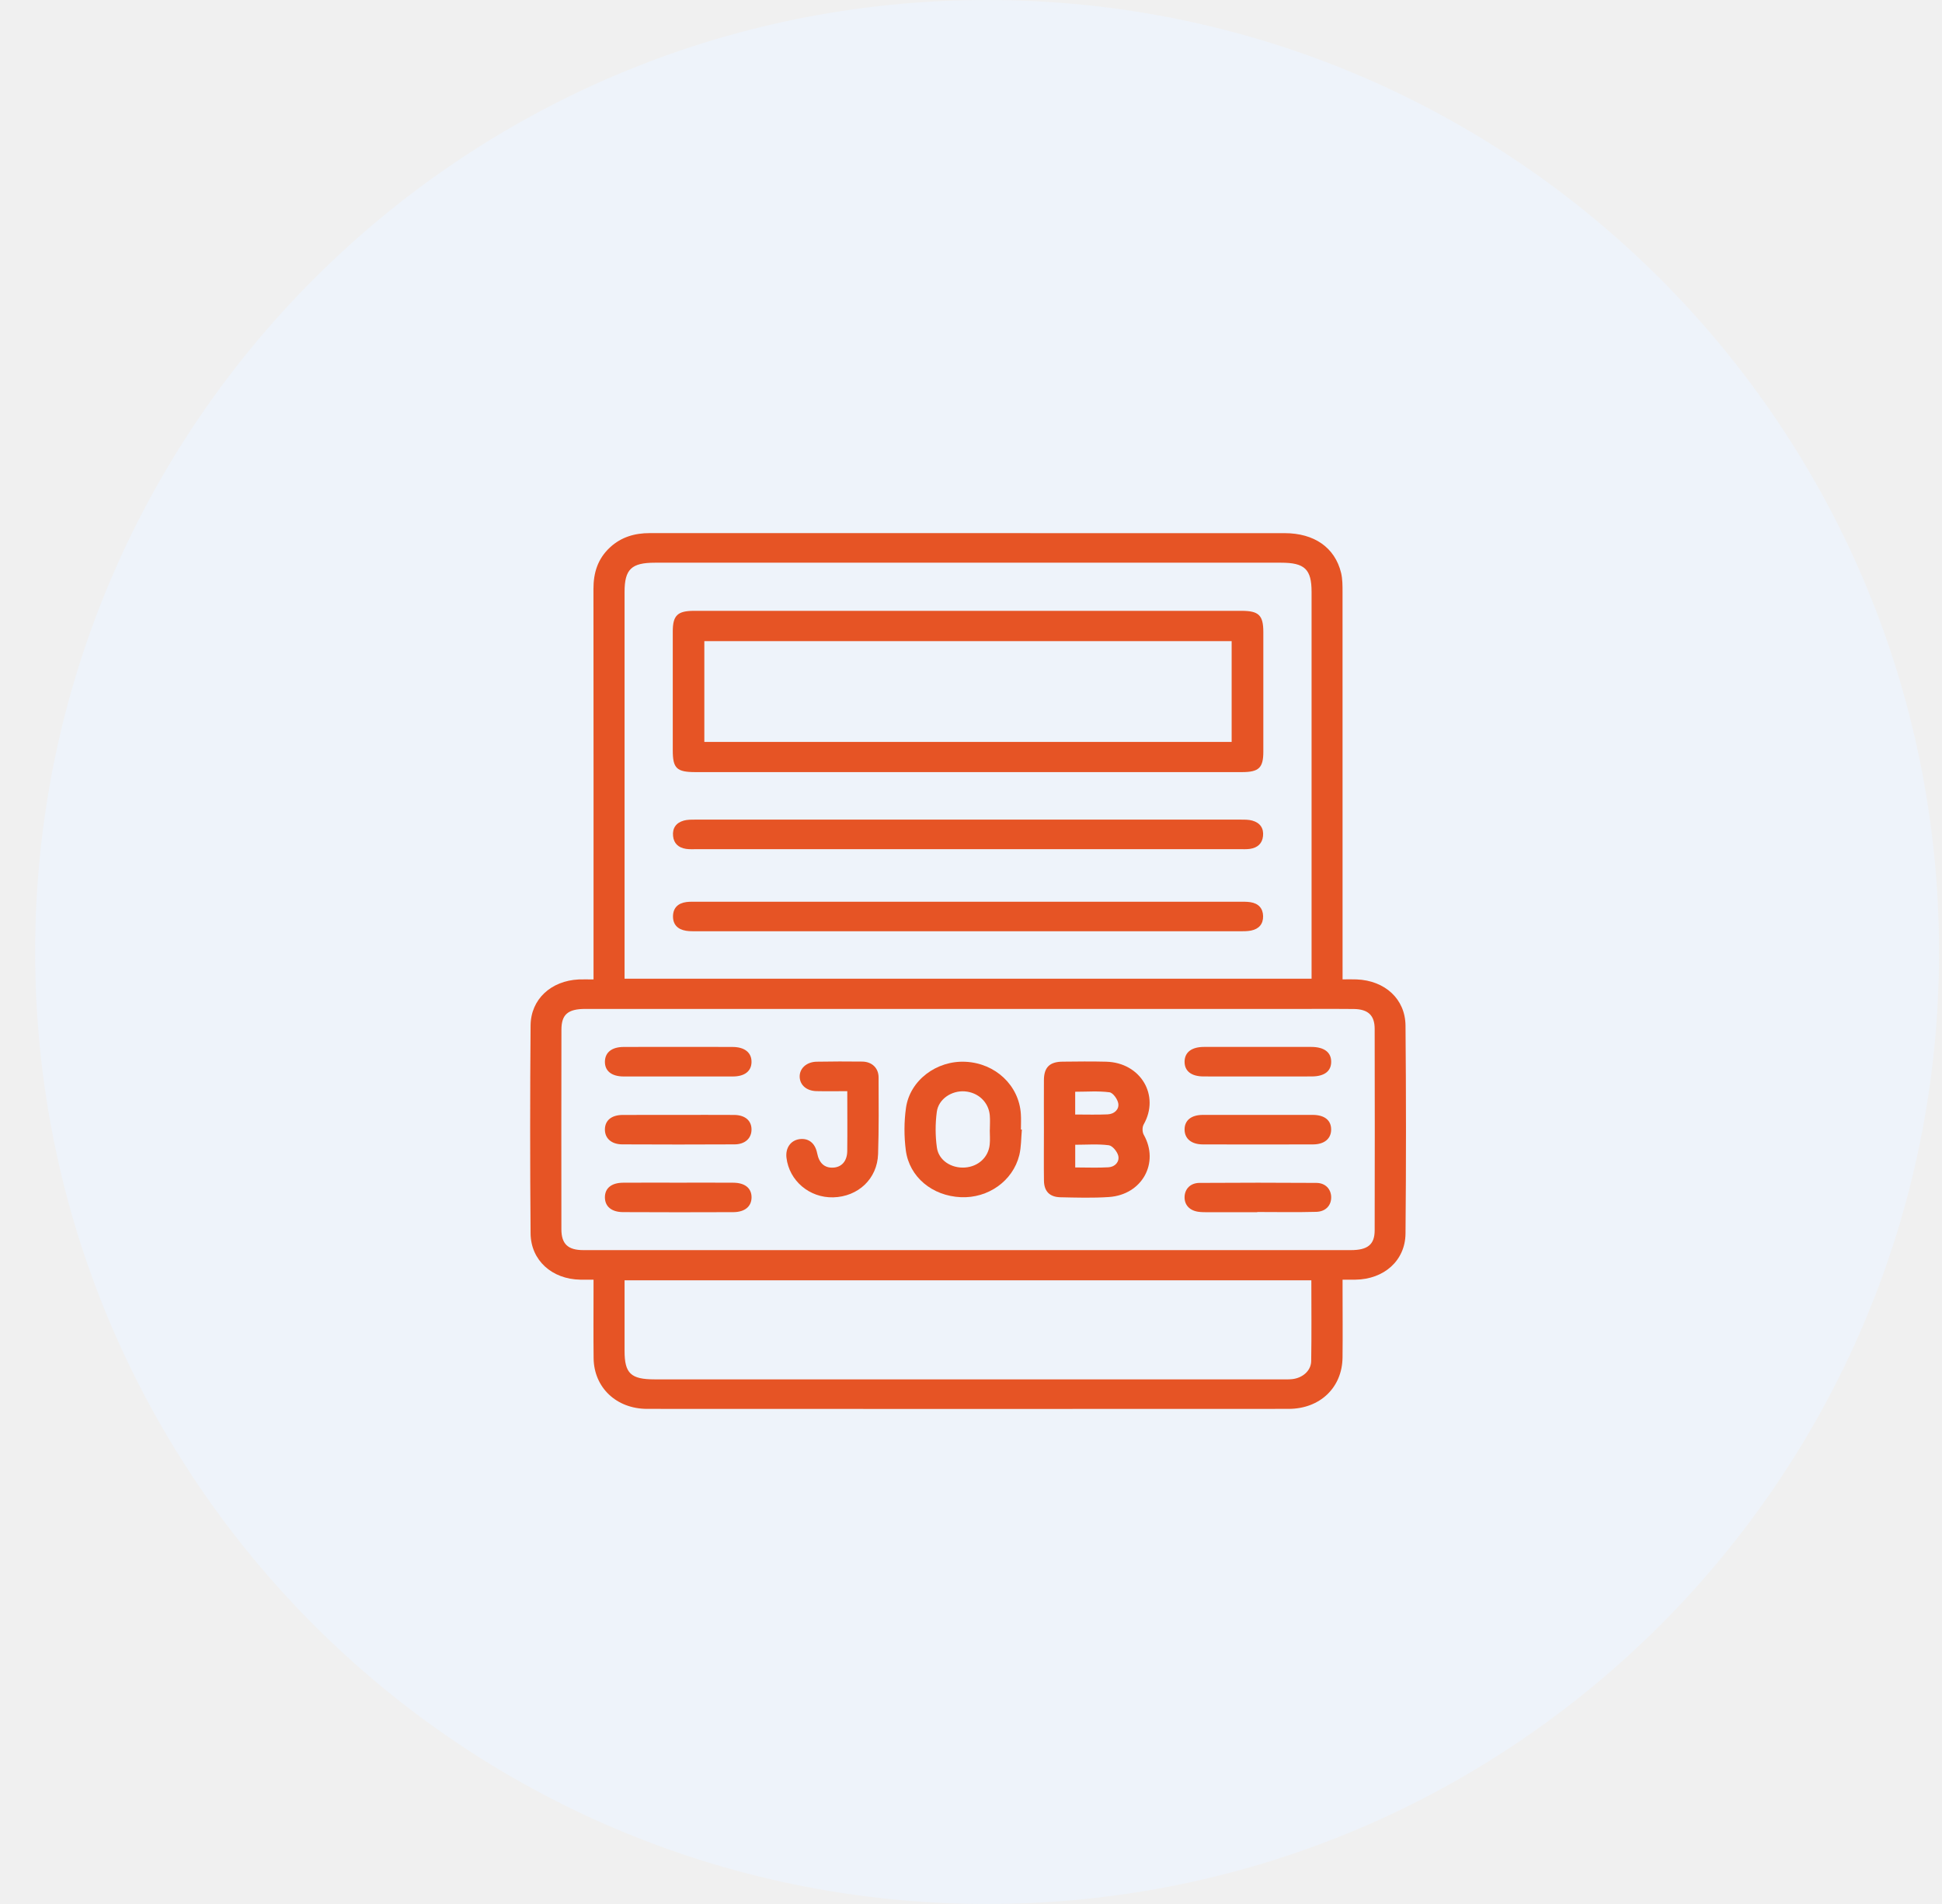
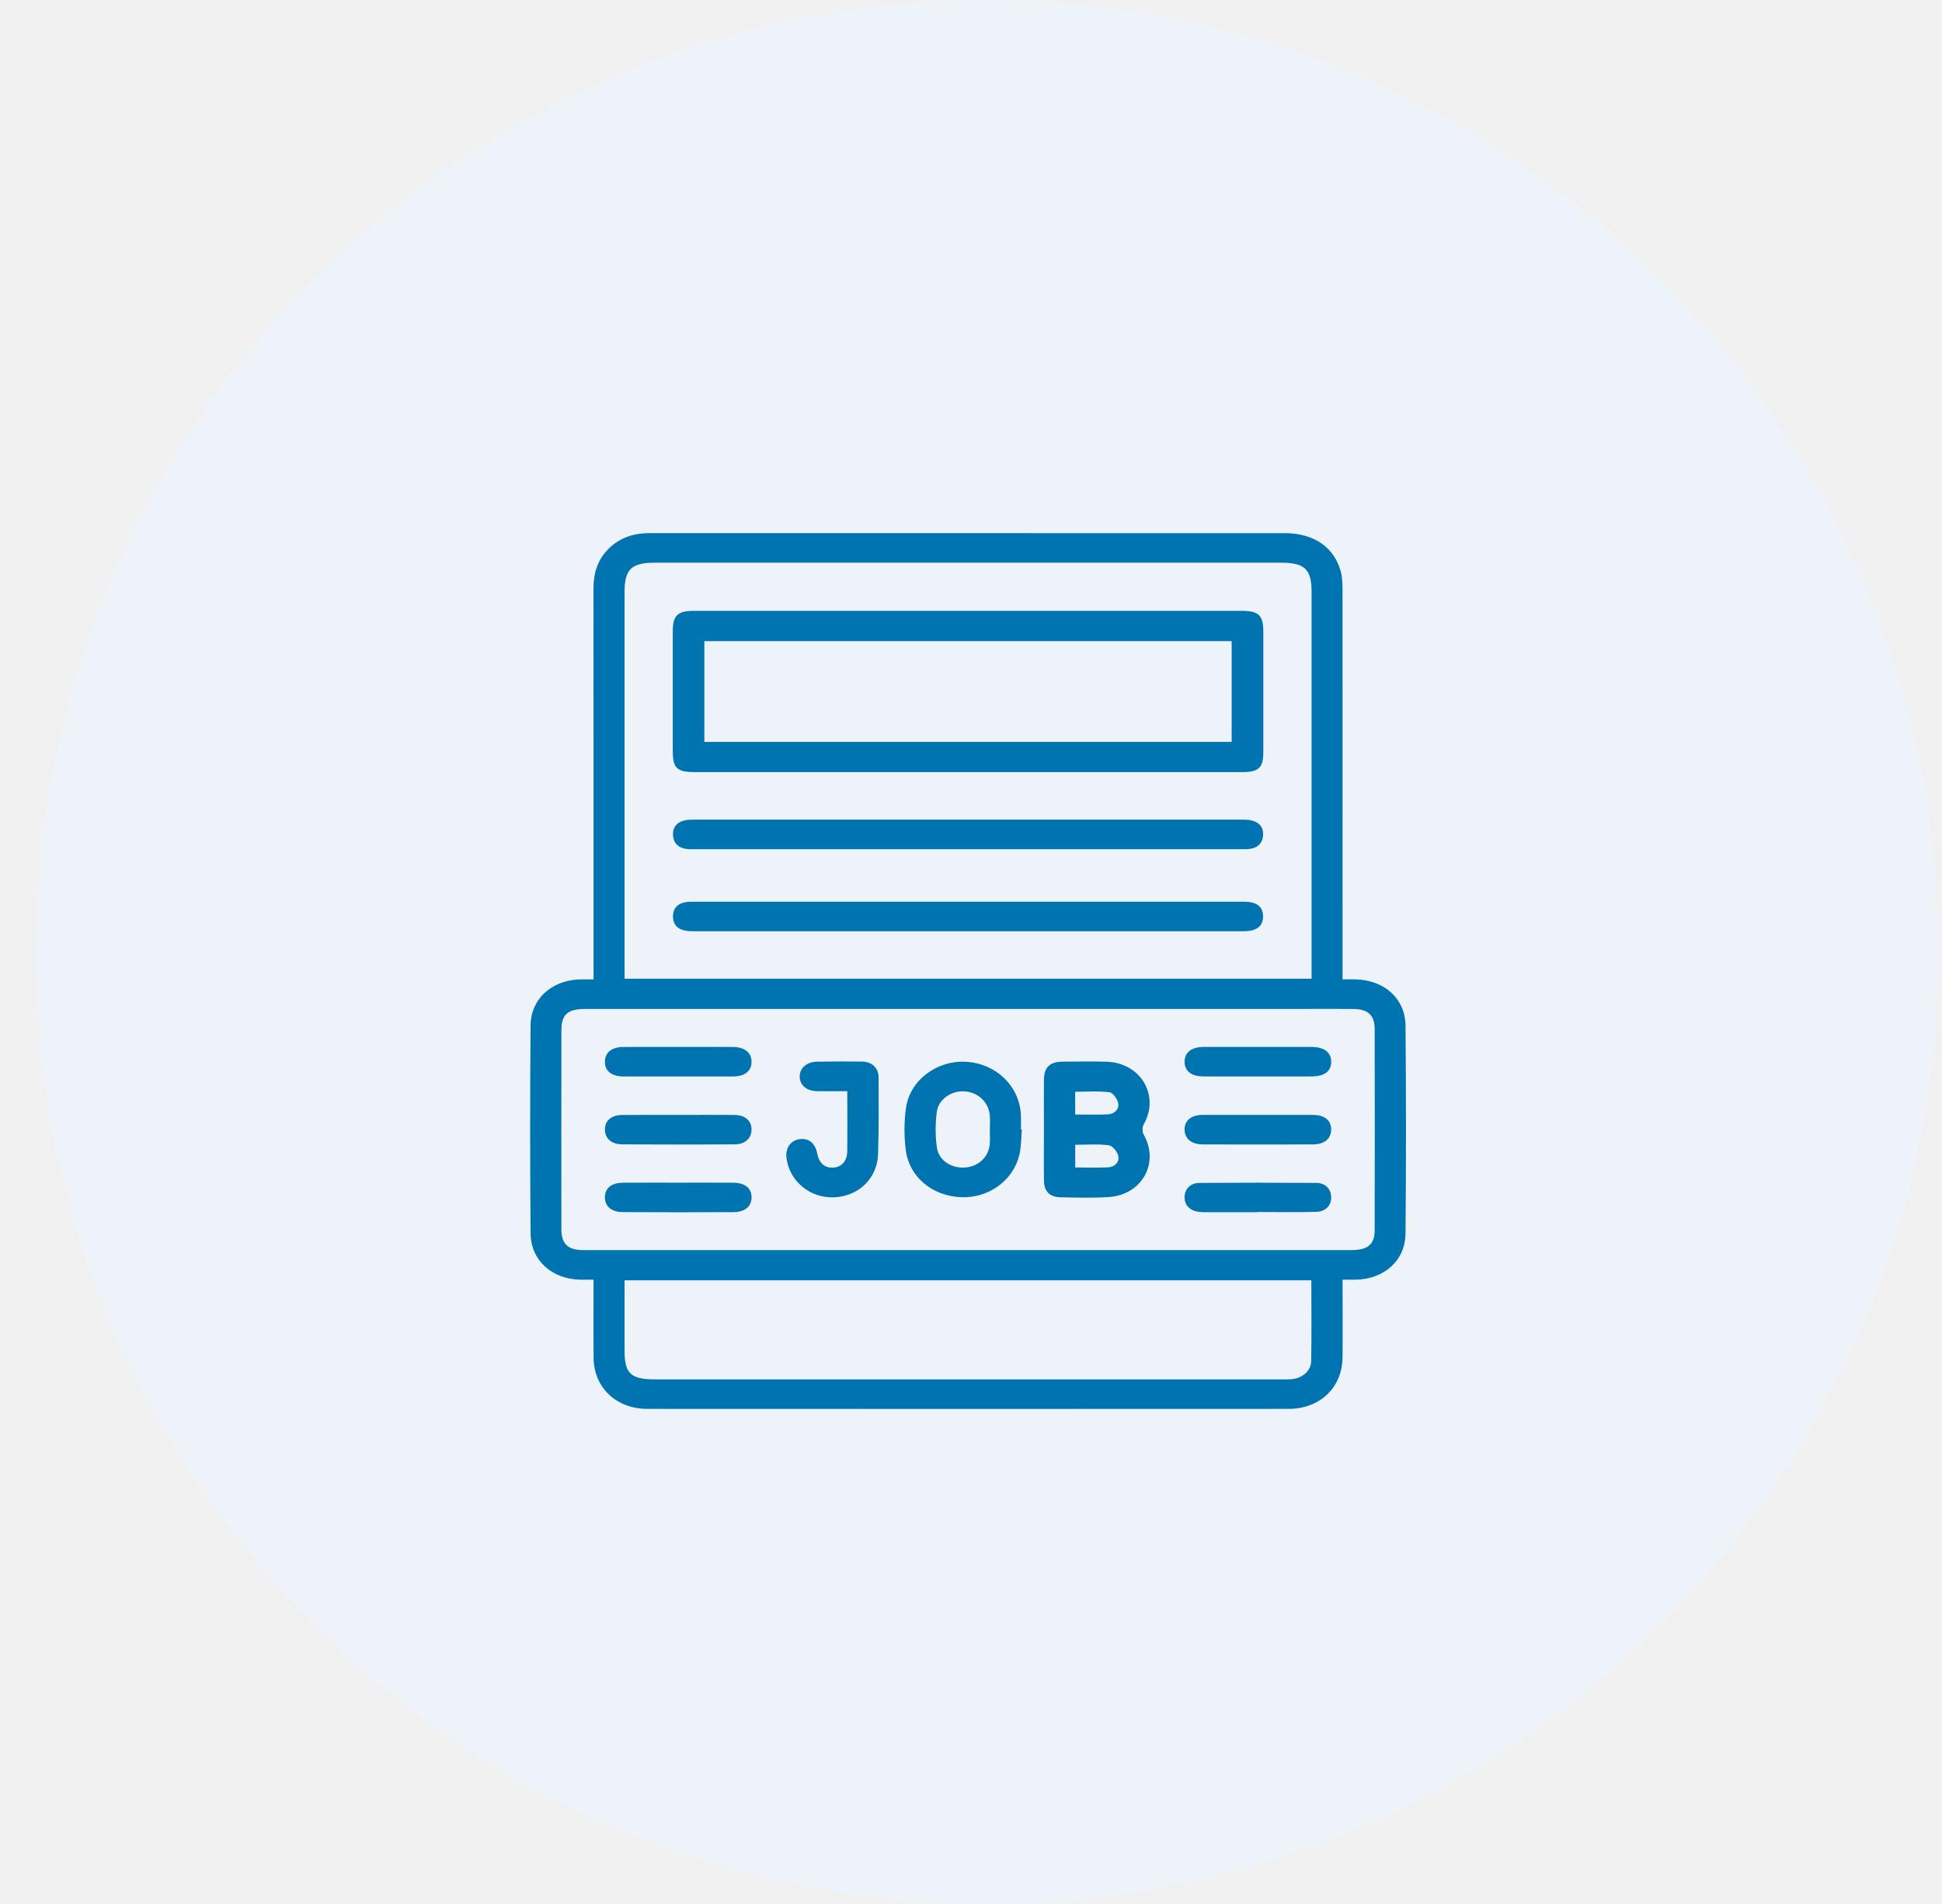
<svg xmlns="http://www.w3.org/2000/svg" width="51" height="50" viewBox="0 0 51 50" fill="none">
  <circle cx="25.923" cy="25" r="25" fill="#EEF3FA" />
  <g clip-path="url(#clip0_1536_2767)">
-     <path d="M36.911 26.936C36.906 26.233 36.369 25.75 35.629 25.72C35.513 25.715 35.397 25.719 35.258 25.719V25.398C35.258 22.115 35.259 18.831 35.257 15.548C35.257 15.38 35.258 15.206 35.219 15.043C35.057 14.379 34.514 14.001 33.736 14.001C29.07 14 24.404 14 19.738 14C18.847 14 17.956 14.001 17.065 14C16.668 13.999 16.314 14.104 16.023 14.372C15.696 14.673 15.584 15.044 15.585 15.47C15.589 18.785 15.587 22.101 15.587 25.416V25.721C15.432 25.721 15.315 25.716 15.198 25.721C14.472 25.756 13.94 26.239 13.934 26.93C13.919 28.749 13.919 30.569 13.934 32.389C13.94 33.099 14.498 33.594 15.241 33.605C15.348 33.607 15.456 33.605 15.587 33.605V33.898C15.587 34.488 15.582 35.078 15.589 35.668C15.599 36.438 16.186 36.997 16.995 36.998C22.611 37.001 28.227 37.001 33.843 36.998C34.664 36.997 35.248 36.438 35.257 35.651C35.264 35.061 35.258 34.47 35.258 33.88V33.606C35.397 33.606 35.497 33.606 35.598 33.605C36.344 33.595 36.904 33.107 36.911 32.394C36.928 30.575 36.927 28.756 36.911 26.936ZM16.402 15.545C16.402 14.949 16.582 14.777 17.2 14.777H33.644C34.264 14.777 34.444 14.949 34.444 15.543C34.444 18.835 34.444 22.127 34.444 25.419V25.701H16.402V15.545ZM34.434 35.745C34.429 35.998 34.207 36.187 33.936 36.217C33.843 36.227 33.75 36.223 33.656 36.223H17.188C16.568 36.223 16.402 36.066 16.402 35.477C16.401 34.864 16.402 34.251 16.402 33.622H34.438C34.438 34.34 34.446 35.043 34.434 35.745ZM36.101 32.308C36.101 32.684 35.916 32.829 35.475 32.829C29.604 32.829 23.733 32.829 17.862 32.829C17.014 32.829 16.165 32.831 15.317 32.829C14.915 32.828 14.744 32.668 14.743 32.282C14.741 30.535 14.741 28.788 14.744 27.041C14.744 26.641 14.915 26.495 15.372 26.495C18.731 26.495 22.09 26.495 25.449 26.495H34.383C34.773 26.495 35.163 26.491 35.553 26.497C35.928 26.502 36.101 26.663 36.101 27.019C36.105 28.782 36.105 30.546 36.101 32.308Z" fill="#E65425" />
-     <path d="M32.607 16.041C27.814 16.041 23.021 16.041 18.227 16.041C17.794 16.041 17.669 16.161 17.668 16.577C17.667 17.62 17.667 18.663 17.668 19.706C17.668 20.177 17.771 20.276 18.263 20.276C20.647 20.276 23.03 20.276 25.415 20.276C27.815 20.276 30.216 20.276 32.617 20.276C33.059 20.276 33.176 20.164 33.177 19.745C33.178 18.694 33.178 17.642 33.177 16.592C33.176 16.157 33.056 16.041 32.607 16.041ZM32.345 19.484H18.497V16.837H32.345V19.484Z" fill="#E65425" />
-     <path d="M33.169 21.957C33.149 22.15 33.026 22.263 32.827 22.292C32.736 22.305 32.641 22.3 32.548 22.3H18.295C18.202 22.3 18.107 22.306 18.016 22.292C17.817 22.262 17.695 22.149 17.676 21.955C17.655 21.751 17.752 21.607 17.957 21.549C18.052 21.523 18.158 21.524 18.259 21.524C23.035 21.523 27.811 21.523 32.588 21.524C32.689 21.524 32.794 21.523 32.889 21.55C33.095 21.608 33.191 21.753 33.169 21.957Z" fill="#E65425" />
-     <path d="M33.171 24.058C33.175 24.263 33.064 24.396 32.853 24.438C32.763 24.455 32.668 24.456 32.575 24.456C27.808 24.456 23.04 24.456 18.273 24.456C18.188 24.456 18.103 24.456 18.019 24.443C17.796 24.408 17.672 24.278 17.674 24.061C17.677 23.845 17.803 23.717 18.029 23.688C18.121 23.677 18.215 23.68 18.308 23.68C20.684 23.68 23.058 23.68 25.434 23.68C27.8 23.68 30.167 23.68 32.534 23.68C32.635 23.68 32.738 23.677 32.838 23.692C33.051 23.725 33.167 23.854 33.171 24.058Z" fill="#E65425" />
-     <path d="M30.037 29.8C29.997 29.729 29.994 29.602 30.034 29.53C30.468 28.769 29.957 27.904 29.049 27.881C28.668 27.871 28.286 27.876 27.905 27.88C27.565 27.883 27.417 28.03 27.415 28.363C27.412 28.799 27.415 29.235 27.415 29.671C27.415 30.116 27.41 30.56 27.416 31.005C27.42 31.284 27.563 31.434 27.848 31.441C28.271 31.45 28.696 31.463 29.119 31.435C29.994 31.377 30.454 30.537 30.037 29.8ZM28.236 28.67C28.539 28.67 28.842 28.646 29.136 28.684C29.229 28.696 29.35 28.866 29.368 28.978C29.393 29.133 29.266 29.255 29.091 29.264C28.815 29.277 28.537 29.268 28.236 29.268V28.67ZM29.11 30.654C28.827 30.671 28.541 30.658 28.237 30.658V30.062C28.536 30.062 28.831 30.038 29.118 30.075C29.217 30.088 29.343 30.245 29.368 30.354C29.402 30.508 29.286 30.643 29.11 30.654Z" fill="#E65425" />
-     <path d="M26.811 29.662C26.811 29.525 26.819 29.387 26.809 29.25C26.759 28.501 26.14 27.921 25.357 27.883C24.597 27.845 23.894 28.369 23.792 29.097C23.741 29.461 23.741 29.842 23.788 30.207C23.88 30.912 24.485 31.406 25.232 31.439C25.948 31.472 26.599 31.015 26.768 30.337C26.821 30.12 26.815 29.889 26.836 29.664C26.828 29.663 26.819 29.663 26.811 29.662ZM25.991 30.058C25.956 30.394 25.69 30.635 25.342 30.66C24.985 30.685 24.65 30.474 24.604 30.134C24.561 29.827 24.561 29.506 24.602 29.198C24.646 28.861 24.992 28.635 25.335 28.66C25.688 28.686 25.961 28.941 25.993 29.285C26.005 29.413 25.995 29.543 25.995 29.671H25.993C25.993 29.8 26.005 29.93 25.991 30.058Z" fill="#E65425" />
-     <path d="M23.06 30.305C23.039 30.957 22.536 31.426 21.882 31.443C21.258 31.459 20.726 31.008 20.654 30.403C20.624 30.147 20.763 29.948 20.995 29.915C21.235 29.882 21.407 30.019 21.46 30.285C21.51 30.542 21.651 30.671 21.872 30.663C22.099 30.655 22.246 30.496 22.25 30.23C22.256 29.715 22.251 29.2 22.251 28.655C21.953 28.655 21.699 28.66 21.445 28.654C21.183 28.649 21.008 28.497 21.001 28.28C20.994 28.059 21.179 27.886 21.449 27.881C21.847 27.874 22.246 27.873 22.644 27.878C22.899 27.881 23.073 28.048 23.073 28.294C23.075 28.964 23.082 29.635 23.06 30.305Z" fill="#E65425" />
-     <path d="M19.736 27.894C19.731 28.13 19.556 28.268 19.247 28.269C18.291 28.271 17.334 28.271 16.377 28.269C16.057 28.268 15.879 28.12 15.886 27.872C15.893 27.635 16.068 27.496 16.374 27.494C16.857 27.491 17.34 27.493 17.822 27.493C18.297 27.493 18.771 27.491 19.244 27.494C19.561 27.496 19.742 27.647 19.736 27.894Z" fill="#E65425" />
-     <path d="M34.959 27.889C34.956 28.133 34.778 28.267 34.45 28.268C33.976 28.271 33.502 28.269 33.028 28.269C32.554 28.269 32.079 28.271 31.605 28.268C31.282 28.267 31.106 28.124 31.109 27.877C31.113 27.633 31.293 27.494 31.617 27.493C32.558 27.492 33.497 27.492 34.437 27.493C34.778 27.494 34.962 27.636 34.959 27.889Z" fill="#E65425" />
-     <path d="M19.736 29.657C19.738 29.89 19.569 30.051 19.29 30.052C18.308 30.057 17.325 30.057 16.343 30.052C16.05 30.051 15.876 29.885 15.886 29.644C15.896 29.415 16.066 29.28 16.357 29.279C16.84 29.277 17.323 29.278 17.805 29.278C18.296 29.278 18.787 29.276 19.279 29.279C19.564 29.281 19.734 29.425 19.736 29.657Z" fill="#E65425" />
-     <path d="M34.958 29.662C34.958 29.9 34.783 30.052 34.483 30.053C33.518 30.056 32.552 30.056 31.587 30.053C31.286 30.052 31.11 29.901 31.109 29.663C31.108 29.423 31.281 29.28 31.585 29.278C32.068 29.276 32.55 29.278 33.033 29.278C33.516 29.278 33.998 29.276 34.48 29.278C34.786 29.28 34.959 29.421 34.958 29.662Z" fill="#E65425" />
-     <path d="M19.737 31.443C19.736 31.68 19.565 31.83 19.258 31.832C18.293 31.836 17.328 31.836 16.363 31.831C16.057 31.83 15.886 31.68 15.886 31.443C15.885 31.204 16.057 31.061 16.363 31.059C16.846 31.055 17.329 31.058 17.811 31.058C18.293 31.058 18.776 31.055 19.258 31.059C19.566 31.061 19.737 31.204 19.737 31.443Z" fill="#E65425" />
-     <path d="M34.959 31.434C34.964 31.651 34.818 31.818 34.566 31.824C34.051 31.838 33.535 31.828 33.018 31.828V31.834C32.587 31.834 32.155 31.835 31.723 31.834C31.639 31.833 31.553 31.834 31.47 31.822C31.237 31.789 31.102 31.639 31.109 31.428C31.116 31.221 31.263 31.065 31.501 31.064C32.525 31.057 33.549 31.057 34.573 31.064C34.808 31.066 34.954 31.226 34.959 31.434Z" fill="#E65425" />
+     <path d="M36.911 26.936C36.906 26.233 36.369 25.75 35.629 25.72C35.513 25.715 35.397 25.719 35.258 25.719V25.398C35.258 22.115 35.259 18.831 35.257 15.548C35.257 15.38 35.258 15.206 35.219 15.043C35.057 14.379 34.514 14.001 33.736 14.001C29.07 14 24.404 14 19.738 14C18.847 14 17.956 14.001 17.065 14C16.668 13.999 16.314 14.104 16.023 14.372C15.696 14.673 15.584 15.044 15.585 15.47C15.589 18.785 15.587 22.101 15.587 25.416V25.721C15.432 25.721 15.315 25.716 15.198 25.721C14.472 25.756 13.94 26.239 13.934 26.93C13.919 28.749 13.919 30.569 13.934 32.389C13.94 33.099 14.498 33.594 15.241 33.605C15.348 33.607 15.456 33.605 15.587 33.605V33.898C15.587 34.488 15.582 35.078 15.589 35.668C15.599 36.438 16.186 36.997 16.995 36.998C22.611 37.001 28.227 37.001 33.843 36.998C34.664 36.997 35.248 36.438 35.257 35.651C35.264 35.061 35.258 34.47 35.258 33.88V33.606C35.397 33.606 35.497 33.606 35.598 33.605C36.344 33.595 36.904 33.107 36.911 32.394C36.928 30.575 36.927 28.756 36.911 26.936ZM16.402 15.545C16.402 14.949 16.582 14.777 17.2 14.777H33.644C34.264 14.777 34.444 14.949 34.444 15.543C34.444 18.835 34.444 22.127 34.444 25.419V25.701H16.402V15.545ZM34.434 35.745C34.429 35.998 34.207 36.187 33.936 36.217C33.843 36.227 33.75 36.223 33.656 36.223H17.188C16.568 36.223 16.402 36.066 16.402 35.477C16.401 34.864 16.402 34.251 16.402 33.622H34.438C34.438 34.34 34.446 35.043 34.434 35.745ZM36.101 32.308C36.101 32.684 35.916 32.829 35.475 32.829C29.604 32.829 23.733 32.829 17.862 32.829C17.014 32.829 16.165 32.831 15.317 32.829C14.915 32.828 14.744 32.668 14.743 32.282C14.741 30.535 14.741 28.788 14.744 27.041C14.744 26.641 14.915 26.495 15.372 26.495C18.731 26.495 22.09 26.495 25.449 26.495H34.383C34.773 26.495 35.163 26.491 35.553 26.497C35.928 26.502 36.101 26.663 36.101 27.019C36.105 28.782 36.105 30.546 36.101 32.308Z" fill="#0073b1" />
+     <path d="M32.607 16.041C27.814 16.041 23.021 16.041 18.227 16.041C17.794 16.041 17.669 16.161 17.668 16.577C17.667 17.62 17.667 18.663 17.668 19.706C17.668 20.177 17.771 20.276 18.263 20.276C20.647 20.276 23.03 20.276 25.415 20.276C27.815 20.276 30.216 20.276 32.617 20.276C33.059 20.276 33.176 20.164 33.177 19.745C33.178 18.694 33.178 17.642 33.177 16.592C33.176 16.157 33.056 16.041 32.607 16.041ZM32.345 19.484H18.497V16.837H32.345V19.484Z" fill="#0073b1" />
+     <path d="M33.169 21.957C33.149 22.15 33.026 22.263 32.827 22.292C32.736 22.305 32.641 22.3 32.548 22.3H18.295C18.202 22.3 18.107 22.306 18.016 22.292C17.817 22.262 17.695 22.149 17.676 21.955C17.655 21.751 17.752 21.607 17.957 21.549C18.052 21.523 18.158 21.524 18.259 21.524C23.035 21.523 27.811 21.523 32.588 21.524C32.689 21.524 32.794 21.523 32.889 21.55C33.095 21.608 33.191 21.753 33.169 21.957Z" fill="#0073b1" />
+     <path d="M33.171 24.058C33.175 24.263 33.064 24.396 32.853 24.438C32.763 24.455 32.668 24.456 32.575 24.456C27.808 24.456 23.04 24.456 18.273 24.456C18.188 24.456 18.103 24.456 18.019 24.443C17.796 24.408 17.672 24.278 17.674 24.061C17.677 23.845 17.803 23.717 18.029 23.688C18.121 23.677 18.215 23.68 18.308 23.68C20.684 23.68 23.058 23.68 25.434 23.68C27.8 23.68 30.167 23.68 32.534 23.68C32.635 23.68 32.738 23.677 32.838 23.692C33.051 23.725 33.167 23.854 33.171 24.058Z" fill="#0073b1" />
+     <path d="M30.037 29.8C29.997 29.729 29.994 29.602 30.034 29.53C30.468 28.769 29.957 27.904 29.049 27.881C28.668 27.871 28.286 27.876 27.905 27.88C27.565 27.883 27.417 28.03 27.415 28.363C27.412 28.799 27.415 29.235 27.415 29.671C27.415 30.116 27.41 30.56 27.416 31.005C27.42 31.284 27.563 31.434 27.848 31.441C28.271 31.45 28.696 31.463 29.119 31.435C29.994 31.377 30.454 30.537 30.037 29.8ZM28.236 28.67C28.539 28.67 28.842 28.646 29.136 28.684C29.229 28.696 29.35 28.866 29.368 28.978C29.393 29.133 29.266 29.255 29.091 29.264C28.815 29.277 28.537 29.268 28.236 29.268V28.67ZM29.11 30.654C28.827 30.671 28.541 30.658 28.237 30.658V30.062C28.536 30.062 28.831 30.038 29.118 30.075C29.217 30.088 29.343 30.245 29.368 30.354C29.402 30.508 29.286 30.643 29.11 30.654Z" fill="#0073b1" />
+     <path d="M26.811 29.662C26.811 29.525 26.819 29.387 26.809 29.25C26.759 28.501 26.14 27.921 25.357 27.883C24.597 27.845 23.894 28.369 23.792 29.097C23.741 29.461 23.741 29.842 23.788 30.207C23.88 30.912 24.485 31.406 25.232 31.439C25.948 31.472 26.599 31.015 26.768 30.337C26.821 30.12 26.815 29.889 26.836 29.664C26.828 29.663 26.819 29.663 26.811 29.662ZM25.991 30.058C25.956 30.394 25.69 30.635 25.342 30.66C24.985 30.685 24.65 30.474 24.604 30.134C24.561 29.827 24.561 29.506 24.602 29.198C24.646 28.861 24.992 28.635 25.335 28.66C25.688 28.686 25.961 28.941 25.993 29.285C26.005 29.413 25.995 29.543 25.995 29.671H25.993C25.993 29.8 26.005 29.93 25.991 30.058Z" fill="#0073b1" />
+     <path d="M23.06 30.305C23.039 30.957 22.536 31.426 21.882 31.443C21.258 31.459 20.726 31.008 20.654 30.403C20.624 30.147 20.763 29.948 20.995 29.915C21.235 29.882 21.407 30.019 21.46 30.285C21.51 30.542 21.651 30.671 21.872 30.663C22.099 30.655 22.246 30.496 22.25 30.23C22.256 29.715 22.251 29.2 22.251 28.655C21.953 28.655 21.699 28.66 21.445 28.654C21.183 28.649 21.008 28.497 21.001 28.28C20.994 28.059 21.179 27.886 21.449 27.881C21.847 27.874 22.246 27.873 22.644 27.878C22.899 27.881 23.073 28.048 23.073 28.294C23.075 28.964 23.082 29.635 23.06 30.305Z" fill="#0073b1" />
+     <path d="M19.736 27.894C19.731 28.13 19.556 28.268 19.247 28.269C18.291 28.271 17.334 28.271 16.377 28.269C16.057 28.268 15.879 28.12 15.886 27.872C15.893 27.635 16.068 27.496 16.374 27.494C16.857 27.491 17.34 27.493 17.822 27.493C18.297 27.493 18.771 27.491 19.244 27.494C19.561 27.496 19.742 27.647 19.736 27.894Z" fill="#0073b1" />
+     <path d="M34.959 27.889C34.956 28.133 34.778 28.267 34.45 28.268C33.976 28.271 33.502 28.269 33.028 28.269C32.554 28.269 32.079 28.271 31.605 28.268C31.282 28.267 31.106 28.124 31.109 27.877C31.113 27.633 31.293 27.494 31.617 27.493C32.558 27.492 33.497 27.492 34.437 27.493C34.778 27.494 34.962 27.636 34.959 27.889Z" fill="#0073b1" />
+     <path d="M19.736 29.657C19.738 29.89 19.569 30.051 19.29 30.052C18.308 30.057 17.325 30.057 16.343 30.052C16.05 30.051 15.876 29.885 15.886 29.644C15.896 29.415 16.066 29.28 16.357 29.279C16.84 29.277 17.323 29.278 17.805 29.278C18.296 29.278 18.787 29.276 19.279 29.279C19.564 29.281 19.734 29.425 19.736 29.657Z" fill="#0073b1" />
+     <path d="M34.958 29.662C34.958 29.9 34.783 30.052 34.483 30.053C33.518 30.056 32.552 30.056 31.587 30.053C31.286 30.052 31.11 29.901 31.109 29.663C31.108 29.423 31.281 29.28 31.585 29.278C32.068 29.276 32.55 29.278 33.033 29.278C33.516 29.278 33.998 29.276 34.48 29.278C34.786 29.28 34.959 29.421 34.958 29.662Z" fill="#0073b1" />
+     <path d="M19.737 31.443C19.736 31.68 19.565 31.83 19.258 31.832C18.293 31.836 17.328 31.836 16.363 31.831C16.057 31.83 15.886 31.68 15.886 31.443C15.885 31.204 16.057 31.061 16.363 31.059C16.846 31.055 17.329 31.058 17.811 31.058C18.293 31.058 18.776 31.055 19.258 31.059C19.566 31.061 19.737 31.204 19.737 31.443Z" fill="#0073b1" />
+     <path d="M34.959 31.434C34.964 31.651 34.818 31.818 34.566 31.824C34.051 31.838 33.535 31.828 33.018 31.828V31.834C32.587 31.834 32.155 31.835 31.723 31.834C31.639 31.833 31.553 31.834 31.47 31.822C31.237 31.789 31.102 31.639 31.109 31.428C31.116 31.221 31.263 31.065 31.501 31.064C32.525 31.057 33.549 31.057 34.573 31.064C34.808 31.066 34.954 31.226 34.959 31.434Z" fill="#0073b1" />
  </g>
  <defs>
    <clipPath id="clip0_1536_2767">
      <rect width="23" height="23" fill="white" transform="translate(13.9229 14)" />
    </clipPath>
  </defs>
</svg>
